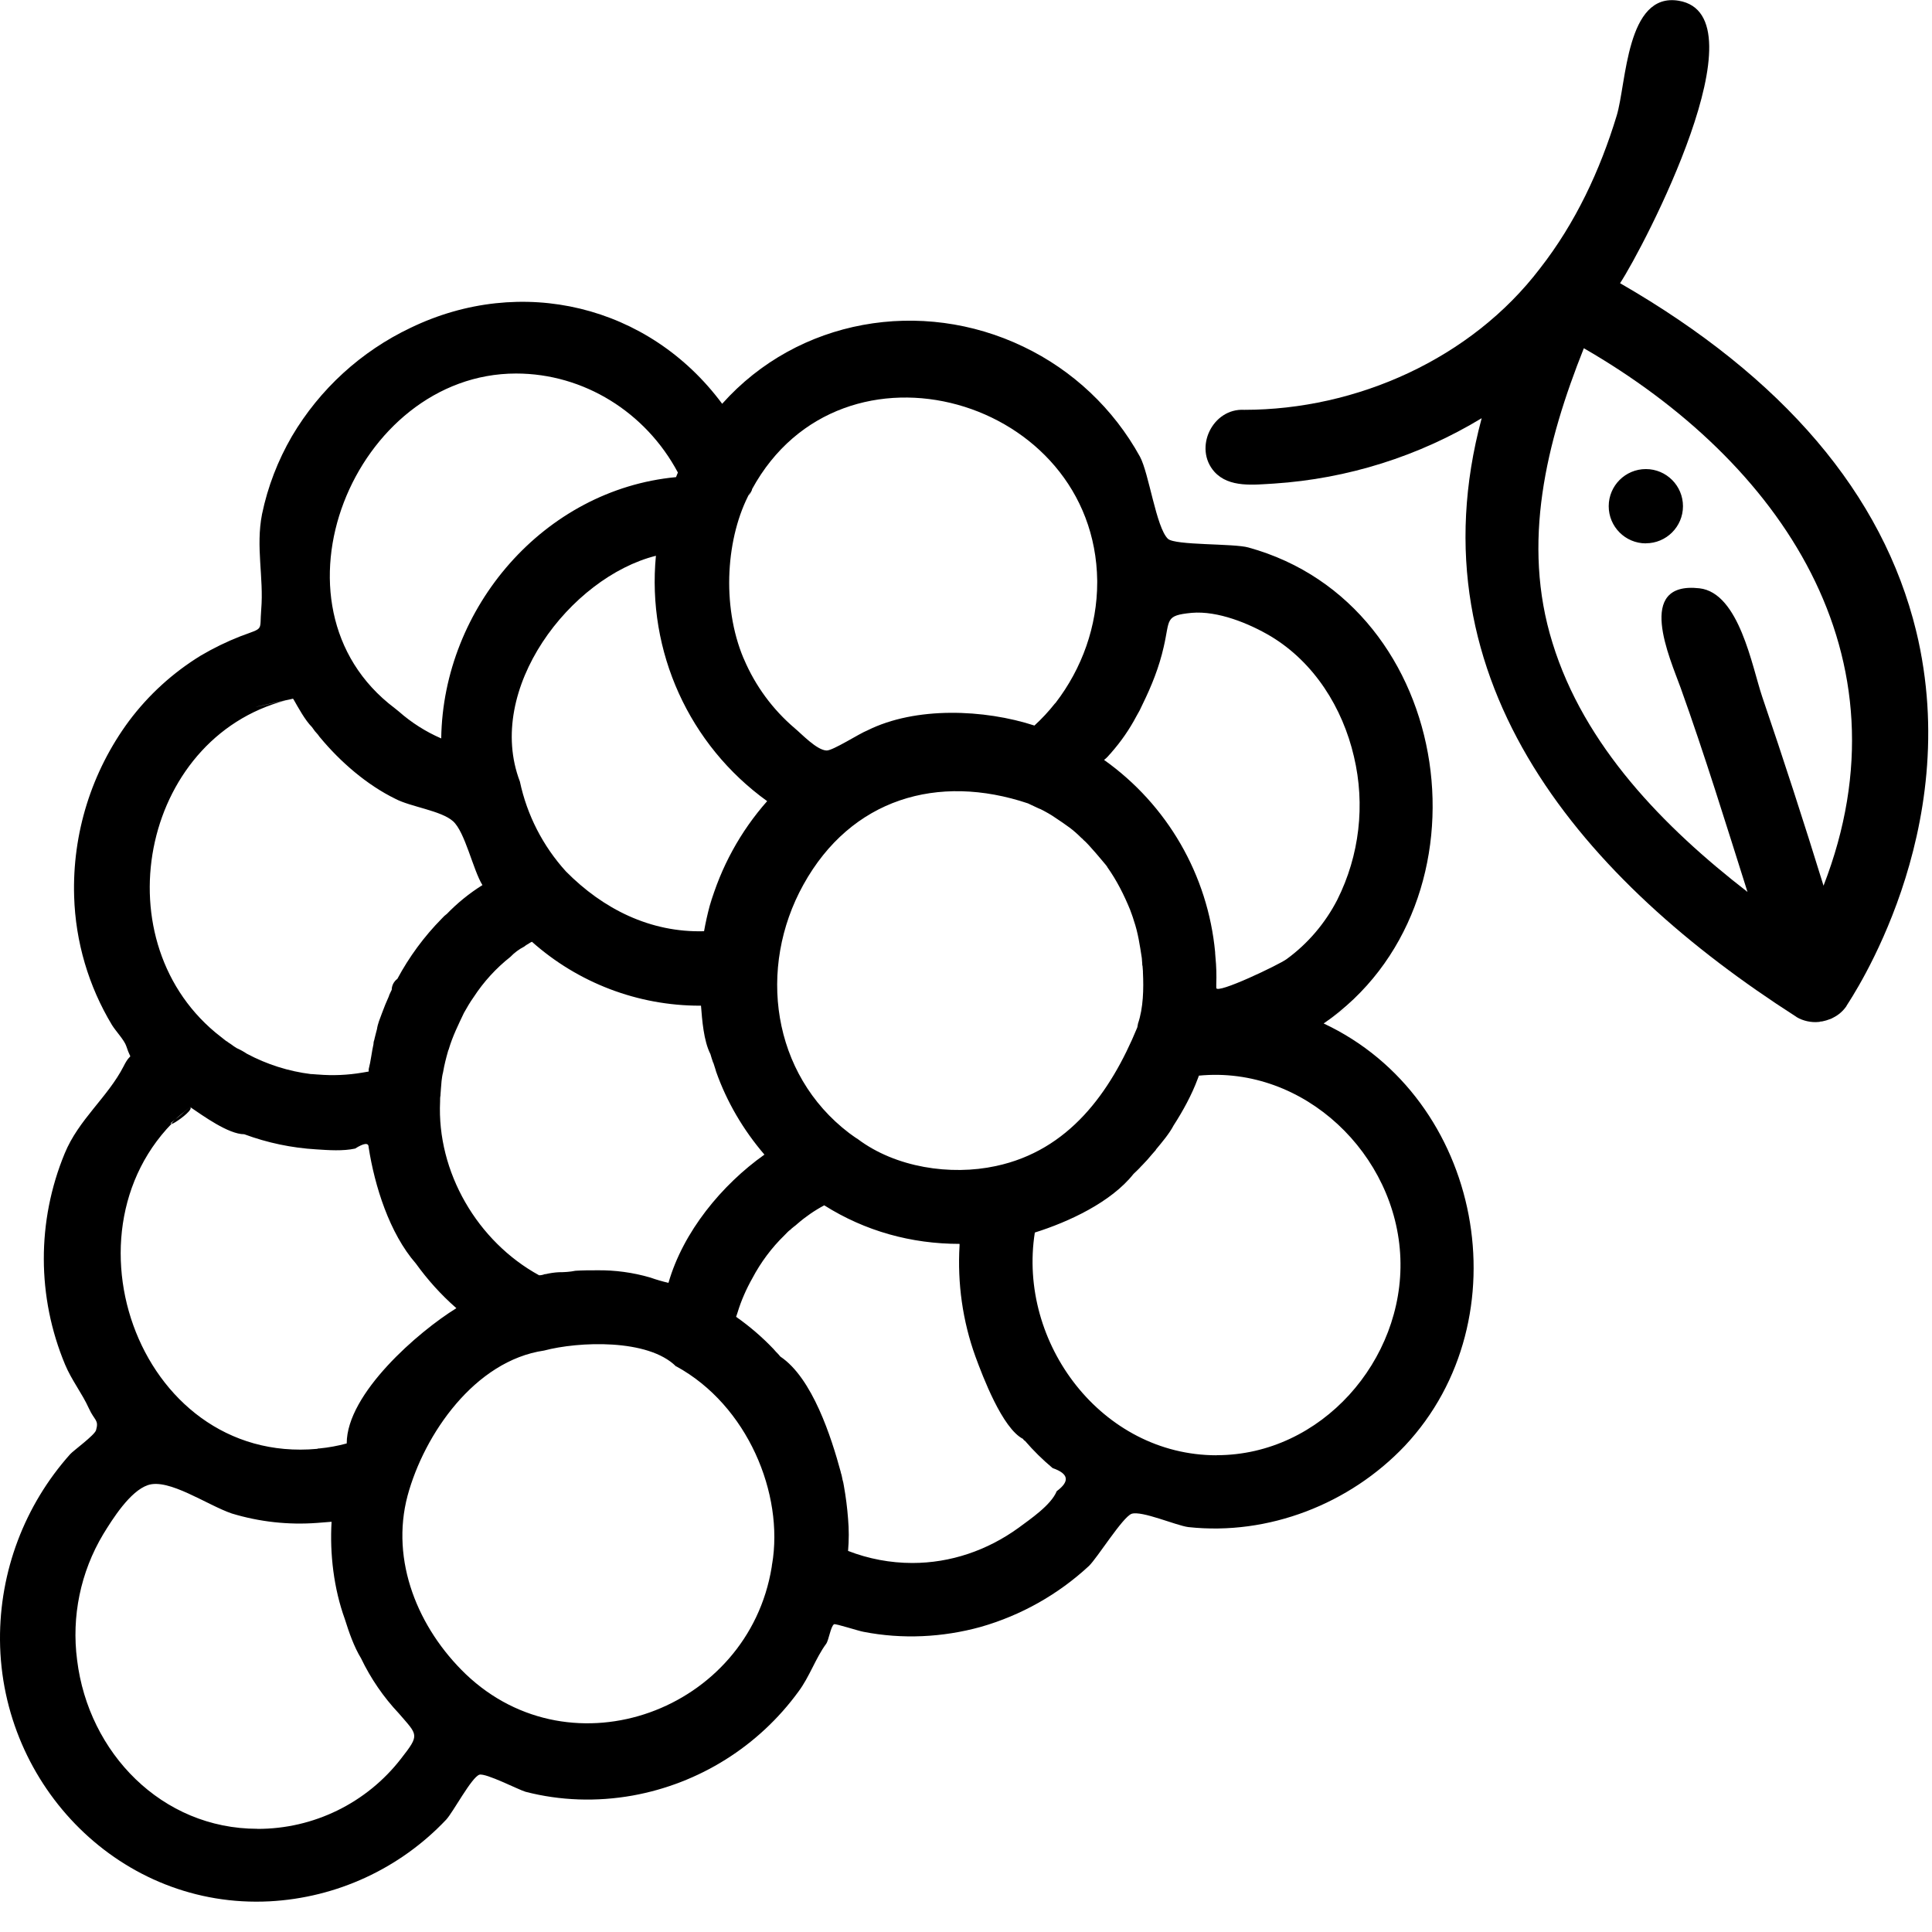
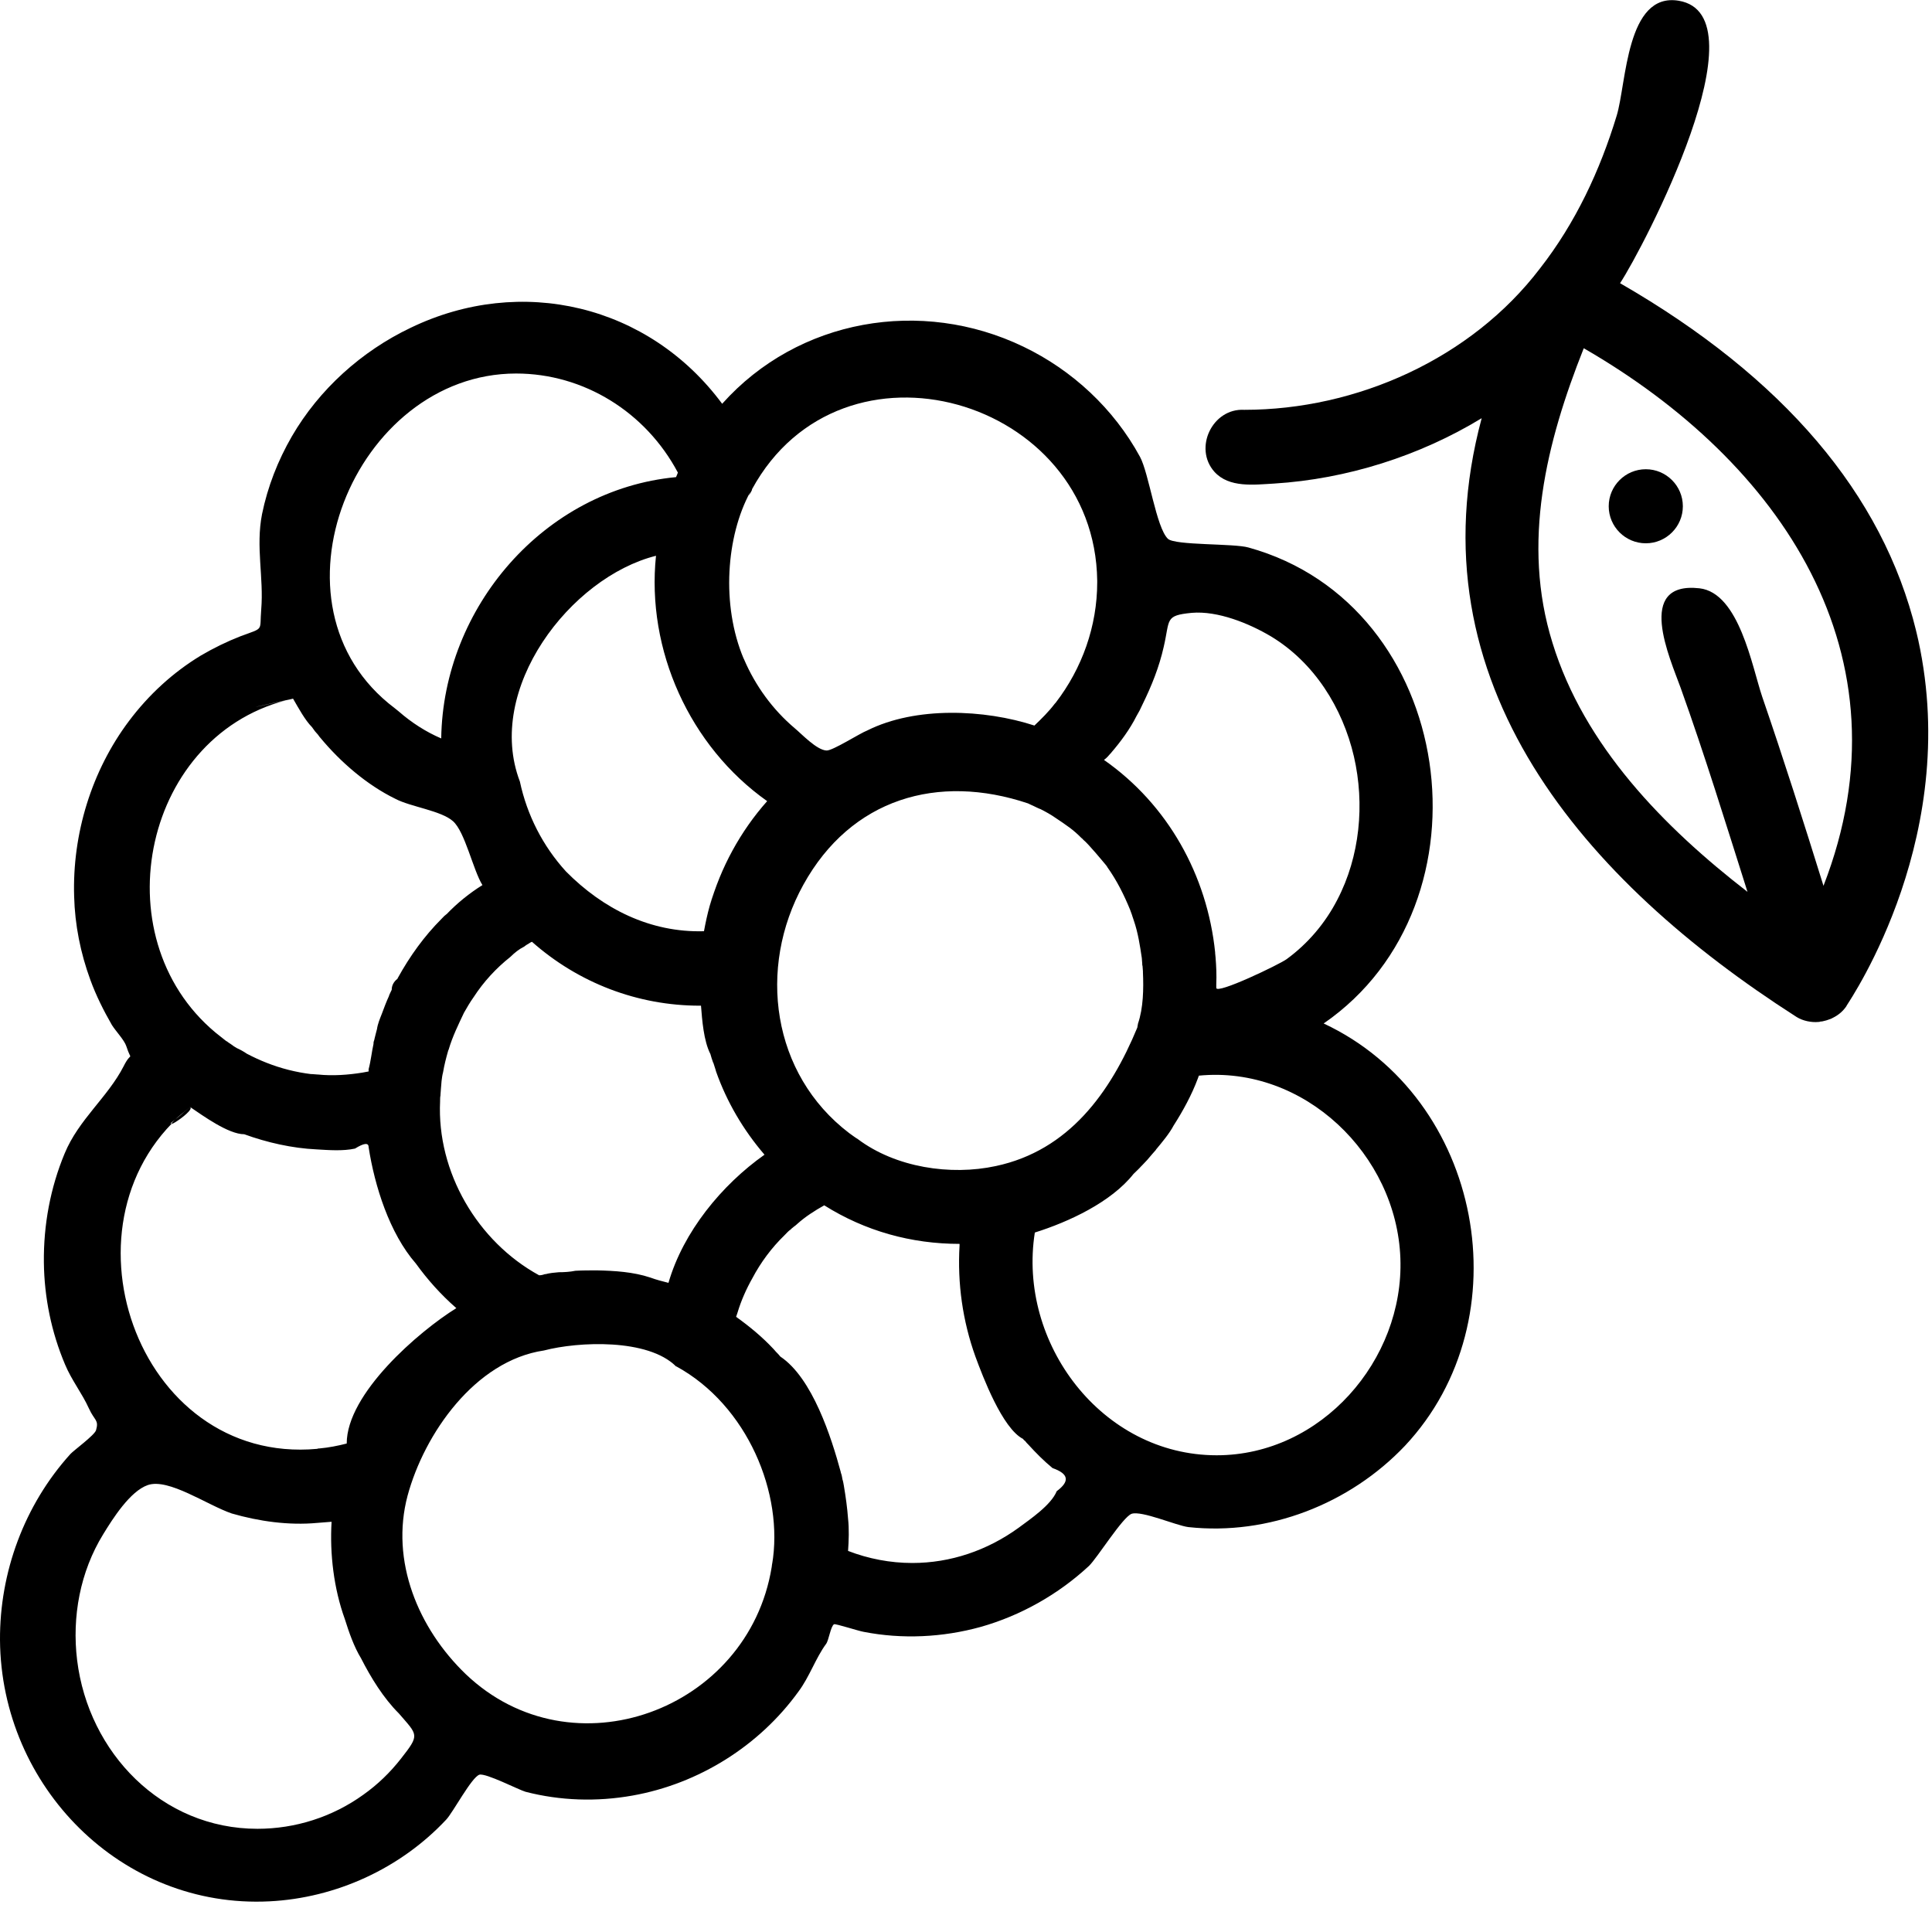
- <svg xmlns="http://www.w3.org/2000/svg" width="24" height="24" fill="none">
-   <path d="M16.443 12.714c2.16-1.489 1.653-5.2-.935-5.913-.183-.052-.91-.024-1-.108-.146-.141-.235-.813-.347-1.02a3.256 3.256 0 00-1.447-1.366c-1.268-.61-2.8-.348-3.743.709-.912-1.23-2.499-1.606-3.87-.944A3.412 3.412 0 003.626 5.42c-.174.3-.3.625-.371.967-.08.41.023.785-.01 1.184-.023.277.043.22-.258.333a3.447 3.447 0 00-.493.24 3.204 3.204 0 00-.892.813 3.487 3.487 0 00-.681 2.179 3.285 3.285 0 00.47 1.597c.046.075.154.188.178.263.07.216.07.042-.033.249-.197.385-.56.662-.733 1.085a3.416 3.416 0 00.005 2.62c.08.193.211.357.296.545.07.155.127.141.089.272-.019.062-.282.254-.32.296A3.43 3.43 0 000 20.374c.014 1.818 1.508 3.34 3.349 3.245a3.256 3.256 0 002.193-1.014c.085-.09.315-.526.413-.559.08-.023.489.188.573.212.432.112.888.126 1.33.047a3.266 3.266 0 002.061-1.292c.137-.183.212-.413.343-.592.033-.042.057-.22.099-.244.019-.01.305.084.366.094.48.094.982.07 1.456-.061a3.32 3.32 0 001.343-.756c.104-.099.418-.606.531-.649.127-.042.554.146.705.165.995.108 2.005-.287 2.69-1.01 1.48-1.578.968-4.32-1.009-5.246.127-.09.254-.174.38-.263-.126.09-.253.174-.38.263zm-2.64-3.363a2.32 2.32 0 00.315-.456c.028-.046.052-.093.075-.145.113-.23.207-.465.263-.714.08-.343.01-.39.348-.423.324-.028.714.132.982.291.54.325.892.888 1.033 1.494a2.62 2.62 0 01-.207 1.78c-.15.291-.366.545-.63.737-.088.066-.873.442-.873.357v-.047a2.47 2.47 0 00-.01-.333c0-.019-.004-.033-.004-.052v-.01a3.31 3.31 0 00-1.38-2.39c.032-.023.06-.056.088-.089.015-.014-.028.033 0 0 .118-.136-.028.033 0 0zm-.065 1.395c.01.01.014.019.019.028.117.165.206.343.281.526.01.024.014.042.024.066.005.01.005.019.01.028l.013.042c.052.15.075.31.099.465 0 .024.005.043.005.066 0 .01 0 .024.004.033 0 .024.005.042.005.066v.014c.01.202.005.441-.061.634-.005.019-.005.037-.01.051-.333.808-.85 1.527-1.756 1.72-.564.122-1.245.018-1.714-.334-.038-.023-.075-.052-.108-.075-.963-.733-1.142-2.053-.569-3.086.592-1.07 1.672-1.385 2.79-1.01.024.01.047.024.07.033.024.01.048.024.071.033.005 0 .01.005.014.005.066.033.132.07.193.113.056.037.112.075.169.117.051.038.098.08.145.127.01.01.02.014.024.023.066.052.258.287.282.315.005.01-.028-.038 0 0zm-4.922.507a3.78 3.78 0 00-.07.315c-.668.019-1.255-.277-1.715-.742a2.404 2.404 0 01-.573-1.118c-.437-1.146.625-2.536 1.69-2.804A3.36 3.36 0 009.53 9.952a3.357 3.357 0 00-.714 1.306l.056-.202-.056.197c-.029.104.136-.483 0 0zm.68 3.09c-.53.376-1.01.959-1.192 1.593a2.039 2.039 0 01-.226-.066 2.255 2.255 0 00-.662-.09c-.09 0-.178 0-.268.006-.07.014-.136.018-.206.018a.923.923 0 00-.165.024h-.01a.188.188 0 01-.07.014c-.765-.418-1.272-1.282-1.23-2.16v-.005c0-.024 0-.047.005-.07v-.01c0-.019.004-.038.004-.052v-.005c.005-.065.01-.154.028-.22.015-.09.038-.179.062-.263 0-.005 0-.005.004-.01 0-.004.005-.01.005-.014.047-.16.117-.3.188-.45.037-.066.075-.132.122-.198a2.09 2.09 0 01.455-.498.638.638 0 01.17-.127.319.319 0 01.056-.037.19.19 0 01.042-.024 3.137 3.137 0 002.086.794h.014c.014.179.033.437.117.601.01.033.019.066.033.104 0 .004.005.004.005.009.009.033.023.066.032.103.132.376.339.728.602 1.034zm-.159-8.247c0-.004.005-.01.005-.014v-.005c1.117-2.047 4.26-1.131 4.288 1.137v.019c0 .545-.188 1.07-.517 1.498l-.01.01a2.322 2.322 0 01-.253.272c-.62-.202-1.475-.24-2.076.061-.09.033-.432.254-.507.249-.122-.005-.31-.207-.395-.277a2.316 2.316 0 01-.629-.855c0-.005-.005-.01-.005-.01-.281-.666-.216-1.521.08-2.066-.023.056-.019.047.019-.019 0-.004-.07.132 0 0zM6.411 4.64c.84 0 1.61.48 2.01 1.23-.005.01-.005.015-.01.024l-.013.033c-1.64.155-2.894 1.62-2.917 3.246a1.995 1.995 0 01-.526-.334c-.019-.014-.033-.028-.052-.042-1.69-1.273-.498-4.157 1.508-4.157zM3.64 8.68c.005.004.005.009.01.014.056.098.14.253.225.338l.037.051.029.033c.014.014.023.033.037.047.249.3.578.587.935.761.188.099.568.146.714.277.15.132.249.606.366.794a2.35 2.35 0 00-.446.362c-.01.004-.014.014-.024.018l-.037.038a3.26 3.26 0 00-.55.747.171.171 0 00-.07.136c-.01.023-.024.047-.033.07v.005a3.09 3.09 0 00-.09.22c-.023.062-.051.128-.06.193l-.015.057-.014.056c0 .005-.004.014-.004.019a.137.137 0 00-.01.042v.01c-.023.103-.033.21-.06.314v.029l-.076.013a2.184 2.184 0 01-.554.024h-.005c-.023 0-.042-.005-.066-.005h-.014a2.286 2.286 0 01-.798-.253.845.845 0 00-.127-.07c-.023-.015-.047-.029-.07-.048-.02-.014-.038-.023-.052-.037h-.005l-.136-.108c-1.437-1.198-.892-3.744.963-4.148-.01-.014-.404.09-.46.104.155-.043.31-.07.46-.104.005.005-1.038.226 0 0zm-1.278 5.072c.16.108.475.338.672.338a3.1 3.1 0 00.897.188c.15.01.329.023.48-.01.112-.07.168-.075.168-.018.075.483.259 1.07.587 1.446.146.202.31.385.498.55l.005.005c-.47.29-1.362 1.06-1.362 1.68a2.04 2.04 0 01-.338.062c-.01 0-.02 0-.028.005-2.255.206-3.312-2.884-1.579-4.246.005.005-.21.225-.244.202 0 0 .315-.254.244-.202.08.051-.563.446 0 0zm.836 8.966c-1.188 0-2.099-.944-2.24-2.095a2.429 2.429 0 01.324-1.564c.118-.193.334-.535.554-.61.259-.09.738.248 1.043.352a2.9 2.9 0 001.062.117l.178-.014c-.024.4.028.831.164 1.207.052.165.113.343.202.489a2.7 2.7 0 00.47.685c.235.273.263.259.028.56a2.25 2.25 0 01-1.785.874zm6.388-3.25c0 .004 0 .004 0 0-.291 1.78-2.48 2.588-3.8 1.329-.591-.568-.939-1.405-.723-2.217.207-.765.836-1.677 1.696-1.803.427-.113 1.291-.15 1.639.197h.004c.883.483 1.339 1.582 1.189 2.46.004-.042.004-.032-.005.034 0 .004.019-.127 0 0zm1.747-.052a2.21 2.21 0 01-.798-.15 2.323 2.323 0 000-.4 4.073 4.073 0 00-.052-.408.543.543 0 00-.019-.085v-.004c-.005-.024-.01-.052-.019-.075v-.005c-.117-.432-.352-1.17-.751-1.437-.019-.024-.038-.043-.056-.061l-.029-.033a3.1 3.1 0 00-.465-.4c0-.004.005-.009.005-.014l.014-.042c.042-.14.108-.291.183-.423.104-.197.24-.38.4-.535l.037-.038a.234.234 0 01.038-.032c.01-.01.019-.02.033-.029a.075.075 0 01.018-.014c.01-.01.024-.018.033-.028a1.8 1.8 0 01.334-.23c.507.32 1.08.479 1.681.479v.019c-.028.47.038.94.197 1.38.09.245.334.893.592 1.024a.05.05 0 00.024.024 2.953 2.953 0 00.343.338c.201.07.216.164.051.287-.07.173-.329.347-.474.455-.39.282-.846.437-1.32.437zm3.78-1.338c-1.427 0-2.474-1.395-2.258-2.767.418-.131.948-.376 1.226-.728.033-.033.065-.06.094-.094l.014-.014a1.97 1.97 0 00.122-.136c.014-.014.023-.028.037-.042a.054.054 0 00.014-.02c.07-.084.165-.196.216-.295.118-.183.226-.38.301-.582.005-.014.01-.024.014-.038 1.31-.127 2.456.982 2.503 2.268.047 1.264-.981 2.447-2.282 2.447zM20.445 6.75a.461.461 0 11.001-.923.461.461 0 01-.001.922z" fill="#000" />
-   <path d="M23.803 7.839c-.414-1.7-1.649-3.152-3.678-4.321.291-.442 1.8-3.33.728-3.509-.653-.108-.648 1.029-.77 1.428-.207.681-.512 1.334-.953 1.898-.855 1.122-2.278 1.756-3.673 1.756-.395-.023-.634.475-.371.77.183.202.493.16.742.146a5.699 5.699 0 002.578-.812c-.887 3.297 1.297 5.762 3.899 7.43.004.004.009.004.014.01.075.046.183.07.272.06.005 0 .014 0 .023-.005.02 0 .033-.004.052-.009.028-.005.056-.019.085-.028.004 0 .004-.005.01-.005.004 0 .004-.005.009-.005a.434.434 0 00.164-.14s.005-.005.005-.01c.051-.084 1.47-2.16.864-4.654-.414-1.7.606 2.494 0 0zm-1.15 3.165a85.72 85.72 0 00-.762-2.348c-.127-.376-.286-1.292-.78-1.348-.803-.09-.366.869-.234 1.235.3.836.563 1.691.831 2.537-1.038-.804-2.029-1.813-2.423-3.096-.386-1.24-.076-2.489.39-3.658 2.442 1.409 4.09 3.813 2.977 6.678-.385-1.226 0 0 0 0z" fill="#000" />
+ <svg xmlns="http://www.w3.org/2000/svg" width="24" height="24" viewBox="0 0 24 24" fill="none">
+   <path d="M16.443 12.714C18.604 11.225 18.096 7.515 15.508 6.801C15.325 6.749 14.597 6.777 14.508 6.693C14.362 6.552 14.273 5.88 14.161 5.674C13.836 5.077 13.32 4.598 12.714 4.307C11.446 3.696 9.915 3.959 8.971 5.016C8.059 3.785 6.472 3.41 5.101 4.072C4.49 4.363 3.964 4.838 3.626 5.42C3.452 5.721 3.325 6.045 3.255 6.387C3.175 6.796 3.278 7.172 3.245 7.571C3.222 7.848 3.288 7.792 2.987 7.904C2.818 7.97 2.654 8.05 2.494 8.144C2.146 8.355 1.846 8.632 1.602 8.957C1.137 9.576 0.897 10.361 0.921 11.136C0.93 11.488 1 11.84 1.123 12.174C1.193 12.366 1.287 12.554 1.39 12.733C1.437 12.808 1.545 12.921 1.569 12.996C1.639 13.212 1.639 13.038 1.536 13.245C1.339 13.63 0.977 13.907 0.803 14.329C0.625 14.757 0.54 15.217 0.545 15.682C0.55 16.119 0.639 16.551 0.808 16.95C0.888 17.143 1.019 17.307 1.104 17.495C1.174 17.65 1.231 17.636 1.193 17.767C1.174 17.829 0.911 18.021 0.874 18.063C0.301 18.697 -0.005 19.533 -7.64548e-06 20.374C0.014 22.192 1.508 23.713 3.349 23.619C4.175 23.577 4.974 23.211 5.542 22.605C5.627 22.516 5.857 22.079 5.955 22.046C6.035 22.023 6.444 22.234 6.528 22.258C6.96 22.37 7.416 22.384 7.858 22.305C8.679 22.159 9.431 21.689 9.919 21.013C10.056 20.83 10.131 20.6 10.262 20.421C10.295 20.379 10.319 20.2 10.361 20.177C10.38 20.168 10.666 20.261 10.727 20.271C11.206 20.365 11.709 20.341 12.183 20.21C12.681 20.069 13.146 19.806 13.526 19.454C13.63 19.355 13.944 18.848 14.057 18.805C14.184 18.763 14.611 18.951 14.762 18.97C15.757 19.078 16.767 18.683 17.453 17.96C18.932 16.382 18.42 13.639 16.443 12.714C16.57 12.625 16.697 12.54 16.823 12.451C16.697 12.54 16.57 12.625 16.443 12.714ZM13.803 9.351C13.921 9.215 14.038 9.055 14.118 8.895C14.146 8.849 14.17 8.802 14.193 8.75C14.306 8.52 14.4 8.285 14.456 8.036C14.536 7.693 14.466 7.646 14.804 7.613C15.128 7.585 15.518 7.745 15.786 7.904C16.326 8.229 16.678 8.792 16.819 9.398C16.955 9.99 16.894 10.638 16.612 11.178C16.462 11.469 16.246 11.723 15.983 11.915C15.893 11.981 15.109 12.357 15.109 12.272C15.109 12.258 15.109 12.239 15.109 12.225C15.114 12.117 15.109 12 15.1 11.892C15.1 11.873 15.095 11.859 15.095 11.84C15.095 11.84 15.095 11.836 15.095 11.831C14.996 10.873 14.508 9.995 13.714 9.44C13.747 9.417 13.775 9.384 13.803 9.351C13.818 9.337 13.775 9.384 13.803 9.351C13.921 9.215 13.775 9.384 13.803 9.351ZM13.738 10.746C13.747 10.755 13.752 10.765 13.757 10.774C13.874 10.938 13.963 11.117 14.038 11.3C14.048 11.324 14.052 11.342 14.062 11.366C14.066 11.375 14.066 11.385 14.071 11.394C14.076 11.408 14.081 11.422 14.085 11.436C14.137 11.587 14.161 11.746 14.184 11.901C14.184 11.925 14.189 11.944 14.189 11.967C14.189 11.976 14.189 11.991 14.193 12C14.193 12.024 14.198 12.042 14.198 12.066C14.198 12.07 14.198 12.075 14.198 12.08C14.207 12.282 14.203 12.521 14.137 12.714C14.132 12.733 14.132 12.751 14.128 12.765C13.794 13.573 13.277 14.292 12.371 14.485C11.807 14.607 11.126 14.503 10.657 14.151C10.619 14.128 10.582 14.099 10.549 14.076C9.586 13.343 9.407 12.024 9.98 10.99C10.572 9.919 11.652 9.605 12.77 9.98C12.794 9.99 12.817 10.004 12.841 10.013C12.864 10.023 12.888 10.037 12.911 10.046C12.916 10.046 12.921 10.051 12.925 10.051C12.991 10.084 13.057 10.121 13.118 10.164C13.174 10.201 13.23 10.239 13.287 10.281C13.338 10.319 13.386 10.361 13.432 10.408C13.442 10.417 13.451 10.422 13.456 10.431C13.522 10.483 13.714 10.718 13.738 10.746C13.742 10.755 13.71 10.708 13.738 10.746ZM8.816 11.253C8.787 11.357 8.764 11.465 8.745 11.568C8.078 11.587 7.491 11.291 7.031 10.826C6.744 10.511 6.547 10.126 6.458 9.708C6.021 8.562 7.083 7.172 8.149 6.904C8.027 8.074 8.567 9.271 9.53 9.952C9.196 10.328 8.952 10.779 8.816 11.258C8.834 11.192 8.853 11.126 8.872 11.056C8.853 11.126 8.834 11.188 8.816 11.253C8.787 11.357 8.952 10.77 8.816 11.253ZM9.497 14.344C8.966 14.719 8.487 15.302 8.304 15.936C8.229 15.917 8.153 15.898 8.078 15.87C7.867 15.8 7.637 15.786 7.416 15.781C7.327 15.781 7.238 15.781 7.148 15.786C7.078 15.8 7.012 15.804 6.942 15.804C6.885 15.809 6.829 15.814 6.777 15.828C6.773 15.828 6.768 15.828 6.768 15.828C6.744 15.837 6.721 15.842 6.697 15.842C5.932 15.424 5.425 14.56 5.467 13.681V13.677C5.467 13.653 5.467 13.63 5.472 13.606C5.472 13.601 5.472 13.601 5.472 13.597C5.472 13.578 5.476 13.559 5.476 13.545V13.54C5.481 13.475 5.486 13.386 5.504 13.32C5.519 13.23 5.542 13.141 5.566 13.057C5.566 13.052 5.566 13.052 5.57 13.047C5.57 13.043 5.575 13.038 5.575 13.033C5.622 12.874 5.692 12.733 5.763 12.582C5.8 12.517 5.838 12.451 5.885 12.385C6.007 12.197 6.162 12.028 6.34 11.887C6.392 11.836 6.444 11.793 6.51 11.76C6.528 11.746 6.547 11.732 6.566 11.723C6.58 11.713 6.594 11.704 6.608 11.699C7.186 12.211 7.923 12.493 8.694 12.493H8.708C8.722 12.672 8.741 12.93 8.825 13.094C8.834 13.127 8.844 13.16 8.858 13.198C8.858 13.202 8.863 13.202 8.863 13.207C8.872 13.24 8.886 13.273 8.895 13.31C9.027 13.686 9.234 14.038 9.497 14.344ZM9.337 6.096C9.337 6.092 9.342 6.087 9.342 6.082V6.077C10.46 4.03 13.602 4.946 13.63 7.214C13.63 7.219 13.63 7.223 13.63 7.228V7.233C13.63 7.778 13.442 8.304 13.113 8.731C13.108 8.736 13.108 8.736 13.104 8.74C13.029 8.839 12.939 8.928 12.85 9.013C12.23 8.811 11.375 8.773 10.774 9.074C10.685 9.107 10.342 9.328 10.267 9.323C10.145 9.318 9.957 9.116 9.872 9.046C9.6 8.816 9.384 8.52 9.243 8.191C9.243 8.186 9.238 8.182 9.238 8.182C8.957 7.515 9.022 6.66 9.318 6.115C9.295 6.171 9.299 6.162 9.337 6.096C9.337 6.092 9.267 6.228 9.337 6.096ZM6.411 4.64C7.252 4.64 8.022 5.119 8.421 5.871C8.416 5.88 8.416 5.885 8.412 5.894C8.407 5.904 8.402 5.918 8.398 5.927C6.758 6.082 5.504 7.548 5.481 9.173C5.293 9.093 5.11 8.975 4.955 8.839C4.936 8.825 4.922 8.811 4.903 8.797C3.213 7.524 4.405 4.64 6.411 4.64ZM3.64 8.679C3.645 8.684 3.645 8.689 3.649 8.694C3.706 8.792 3.79 8.947 3.875 9.032C3.889 9.05 3.898 9.065 3.912 9.083C3.922 9.093 3.931 9.107 3.941 9.116C3.955 9.13 3.964 9.149 3.978 9.163C4.227 9.464 4.556 9.75 4.913 9.924C5.101 10.023 5.481 10.07 5.627 10.201C5.777 10.333 5.876 10.807 5.993 10.995C5.833 11.094 5.678 11.22 5.547 11.357C5.537 11.361 5.533 11.371 5.523 11.375C5.509 11.389 5.5 11.399 5.486 11.413C5.27 11.629 5.091 11.878 4.941 12.15C4.941 12.155 4.936 12.16 4.936 12.16C4.889 12.197 4.866 12.244 4.866 12.296C4.856 12.319 4.842 12.343 4.833 12.366C4.833 12.366 4.833 12.366 4.833 12.371C4.8 12.441 4.772 12.517 4.744 12.592C4.72 12.653 4.692 12.719 4.683 12.784C4.678 12.803 4.673 12.822 4.668 12.841C4.664 12.86 4.659 12.878 4.654 12.897C4.654 12.902 4.65 12.911 4.65 12.916C4.645 12.93 4.64 12.944 4.64 12.958C4.64 12.963 4.64 12.963 4.64 12.967C4.617 13.071 4.607 13.179 4.579 13.282C4.579 13.287 4.579 13.287 4.579 13.287V13.292C4.579 13.296 4.579 13.301 4.579 13.301V13.31C4.556 13.315 4.528 13.32 4.504 13.324C4.326 13.353 4.133 13.367 3.95 13.348H3.945C3.922 13.348 3.903 13.343 3.879 13.343C3.875 13.343 3.87 13.343 3.865 13.343C3.677 13.32 3.49 13.273 3.311 13.202C3.227 13.169 3.147 13.132 3.067 13.09C3.025 13.061 2.982 13.038 2.94 13.019C2.917 13.005 2.893 12.991 2.87 12.972C2.851 12.958 2.832 12.949 2.818 12.935C2.818 12.935 2.818 12.935 2.813 12.935C2.766 12.897 2.724 12.864 2.677 12.827C1.24 11.629 1.785 9.083 3.64 8.679C3.631 8.665 3.236 8.769 3.18 8.783C3.335 8.74 3.49 8.712 3.64 8.679C3.645 8.684 2.602 8.905 3.64 8.679ZM2.362 13.752C2.522 13.86 2.837 14.09 3.034 14.09C3.316 14.193 3.631 14.264 3.931 14.278C4.081 14.287 4.26 14.301 4.41 14.268C4.523 14.198 4.579 14.193 4.579 14.25C4.654 14.733 4.838 15.32 5.166 15.696C5.312 15.898 5.476 16.081 5.664 16.246L5.669 16.25C5.199 16.542 4.307 17.312 4.307 17.932C4.199 17.96 4.081 17.983 3.969 17.993C3.959 17.993 3.95 17.993 3.941 17.998C1.686 18.204 0.629 15.114 2.362 13.752C2.367 13.757 2.151 13.977 2.118 13.954C2.118 13.954 2.433 13.7 2.362 13.752C2.442 13.803 1.799 14.198 2.362 13.752ZM3.198 22.718C2.01 22.718 1.099 21.774 0.958 20.623C0.892 20.083 0.996 19.524 1.282 19.059C1.4 18.866 1.616 18.524 1.836 18.448C2.095 18.359 2.574 18.697 2.879 18.801C3.217 18.899 3.588 18.951 3.941 18.918C4.002 18.913 4.058 18.909 4.119 18.904C4.095 19.303 4.147 19.735 4.283 20.111C4.335 20.276 4.396 20.454 4.485 20.6C4.607 20.839 4.762 21.093 4.955 21.285C5.19 21.558 5.218 21.544 4.983 21.844C4.847 22.018 4.692 22.168 4.513 22.295C4.128 22.572 3.668 22.718 3.198 22.718ZM9.586 19.468C9.586 19.472 9.586 19.472 9.586 19.468C9.295 21.248 7.106 22.056 5.786 20.797C5.195 20.229 4.847 19.392 5.063 18.58C5.27 17.814 5.899 16.903 6.758 16.776C7.186 16.664 8.05 16.626 8.398 16.974C8.398 16.974 8.398 16.974 8.402 16.974C9.285 17.457 9.741 18.556 9.591 19.435C9.595 19.392 9.595 19.402 9.586 19.468C9.586 19.472 9.605 19.341 9.586 19.468ZM11.333 19.416C11.061 19.416 10.788 19.364 10.535 19.266C10.544 19.139 10.549 18.993 10.535 18.866C10.525 18.73 10.506 18.594 10.483 18.458C10.478 18.43 10.474 18.401 10.464 18.373C10.464 18.373 10.464 18.373 10.464 18.369C10.46 18.345 10.455 18.317 10.445 18.294C10.445 18.289 10.445 18.289 10.445 18.289C10.328 17.857 10.093 17.119 9.694 16.852C9.675 16.828 9.656 16.809 9.638 16.791C9.628 16.781 9.619 16.767 9.609 16.758C9.468 16.607 9.309 16.476 9.144 16.358C9.144 16.354 9.149 16.349 9.149 16.344C9.154 16.33 9.159 16.316 9.163 16.302C9.205 16.161 9.271 16.011 9.346 15.879C9.45 15.682 9.586 15.499 9.746 15.344C9.76 15.33 9.769 15.32 9.783 15.306C9.797 15.292 9.807 15.283 9.821 15.274C9.83 15.264 9.84 15.255 9.854 15.245C9.858 15.241 9.863 15.236 9.872 15.231C9.882 15.222 9.896 15.213 9.905 15.203C10.004 15.114 10.121 15.039 10.239 14.973C10.746 15.292 11.319 15.452 11.92 15.452C11.92 15.457 11.92 15.466 11.92 15.471C11.892 15.941 11.958 16.41 12.117 16.852C12.207 17.096 12.451 17.744 12.709 17.875C12.714 17.885 12.723 17.894 12.733 17.899C12.747 17.918 12.761 17.932 12.775 17.946C12.869 18.049 12.967 18.148 13.075 18.237C13.277 18.308 13.292 18.401 13.127 18.524C13.057 18.697 12.798 18.871 12.653 18.979C12.263 19.261 11.807 19.416 11.333 19.416ZM15.114 18.078C13.686 18.078 12.639 16.683 12.855 15.311C13.273 15.18 13.803 14.935 14.081 14.583C14.114 14.55 14.146 14.522 14.175 14.489C14.179 14.485 14.184 14.48 14.189 14.475C14.231 14.433 14.273 14.386 14.311 14.339C14.325 14.325 14.334 14.311 14.348 14.297C14.353 14.292 14.358 14.287 14.362 14.278C14.433 14.193 14.527 14.081 14.579 13.982C14.696 13.799 14.804 13.601 14.879 13.4C14.884 13.386 14.888 13.376 14.893 13.362C16.203 13.235 17.349 14.344 17.396 15.63C17.443 16.894 16.415 18.078 15.114 18.078Z" fill="black" />
+   <path d="M20.445 6.749C20.191 6.749 19.984 6.543 19.984 6.289C19.984 6.035 20.191 5.829 20.445 5.829C20.698 5.829 20.905 6.035 20.905 6.289C20.905 6.543 20.698 6.749 20.445 6.749Z" fill="black" />
+   <path d="M23.803 7.839C23.389 6.139 22.154 4.687 20.125 3.518C20.416 3.076 21.924 0.188 20.853 0.009C20.2 -0.099 20.205 1.038 20.083 1.437C19.876 2.118 19.571 2.771 19.13 3.335C18.275 4.457 16.852 5.091 15.457 5.091C15.062 5.068 14.823 5.566 15.086 5.861C15.269 6.063 15.579 6.021 15.828 6.007C16.73 5.951 17.636 5.664 18.406 5.195C17.519 8.492 19.703 10.957 22.305 12.625C22.309 12.629 22.314 12.629 22.319 12.634C22.394 12.681 22.502 12.704 22.591 12.695C22.596 12.695 22.605 12.695 22.614 12.69C22.633 12.69 22.647 12.686 22.666 12.681C22.694 12.676 22.723 12.662 22.751 12.653C22.755 12.653 22.755 12.648 22.76 12.648C22.765 12.648 22.765 12.643 22.77 12.643C22.835 12.611 22.892 12.564 22.934 12.503C22.934 12.503 22.939 12.498 22.939 12.493C22.99 12.409 24.409 10.333 23.803 7.839C23.389 6.139 24.409 10.333 23.803 7.839ZM22.652 11.004C22.408 10.22 22.159 9.436 21.891 8.656C21.764 8.28 21.605 7.364 21.111 7.308C20.308 7.219 20.745 8.177 20.877 8.543C21.177 9.379 21.44 10.234 21.708 11.079C20.67 10.276 19.679 9.267 19.285 7.984C18.899 6.744 19.209 5.495 19.674 4.326C22.117 5.735 23.765 8.139 22.652 11.004C22.267 9.778 22.652 11.004 22.652 11.004Z" fill="black" />
</svg>
